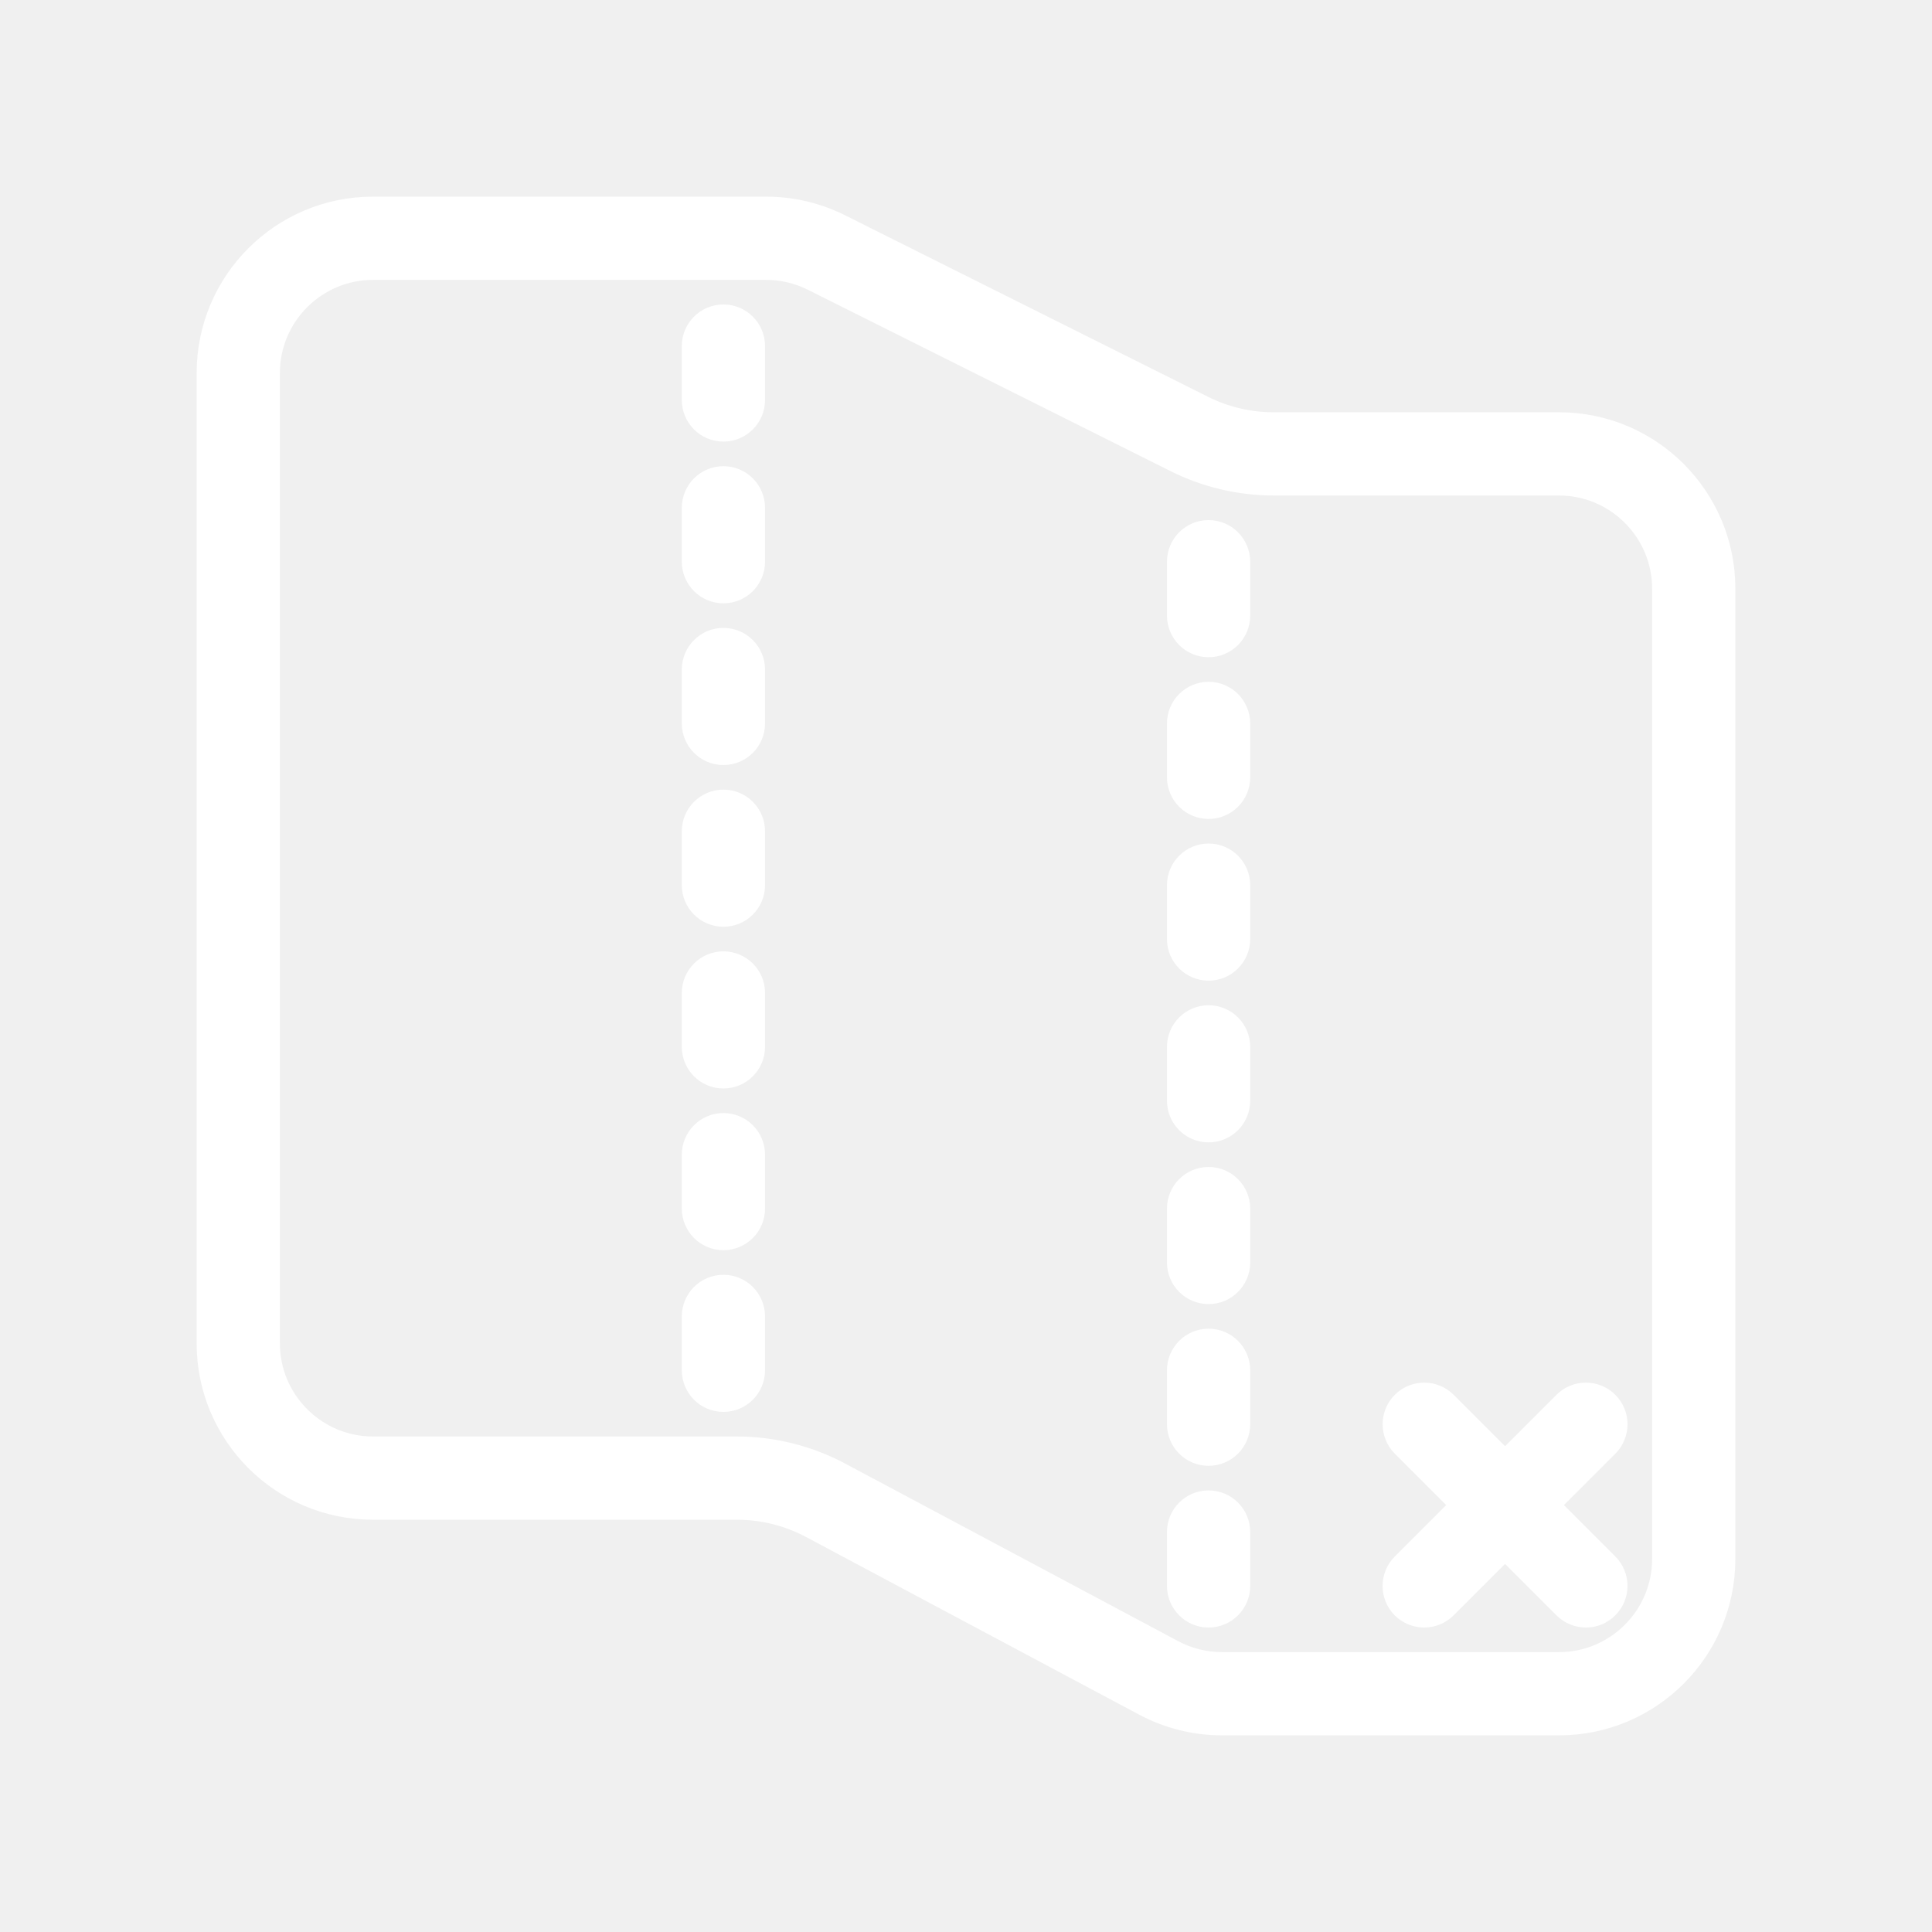
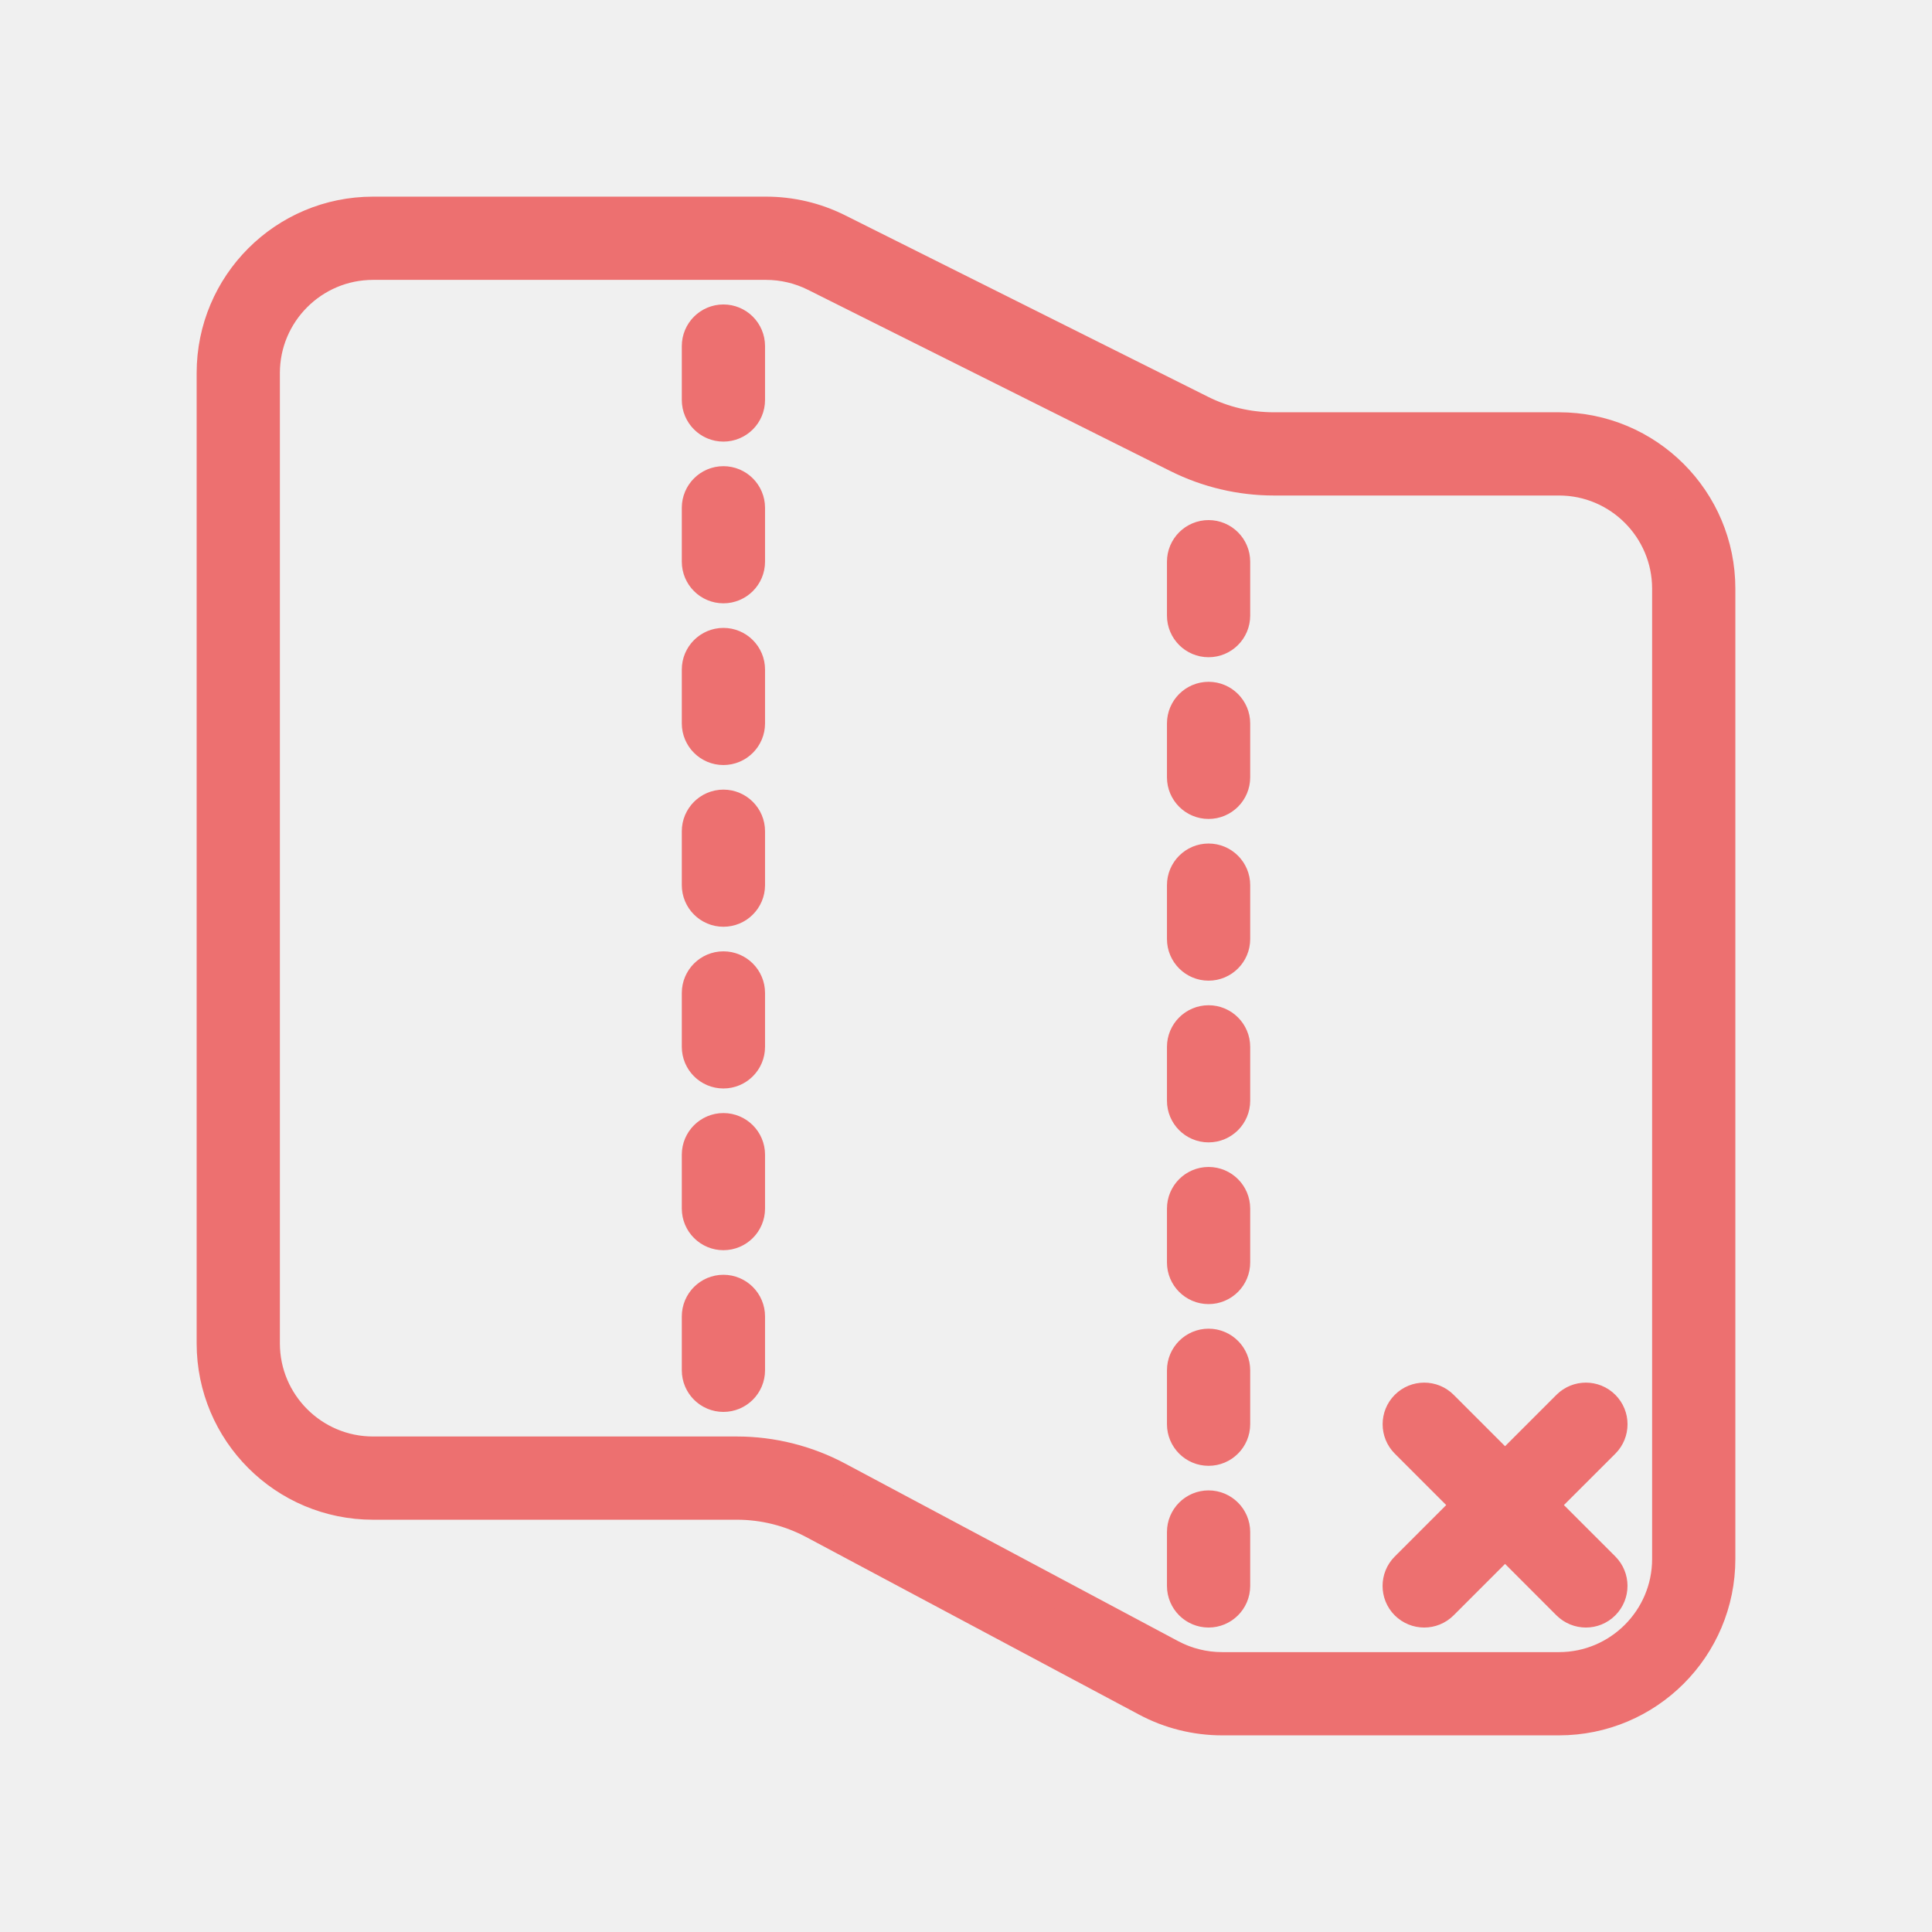
- <svg xmlns="http://www.w3.org/2000/svg" version="1.1" id="Uploaded to svgrepo.com" viewBox="-1.92 -1.92 35.84 35.84" xml:space="preserve" fill="#ffffff" stroke="#ffffff" stroke-width="0.544">
+ <svg xmlns="http://www.w3.org/2000/svg" version="1.1" id="Uploaded to svgrepo.com" viewBox="-1.92 -1.92 35.84 35.84" xml:space="preserve" fill="#ED7070" stroke="#ED7070" stroke-width="0.544">
  <g id="SVGRepo_bgCarrier" stroke-width="0" />
  <g id="SVGRepo_tracerCarrier" stroke-linecap="round" stroke-linejoin="round" />
  <g id="SVGRepo_iconCarrier">
-     <style type="text/css"> .feather_een{fill:#FFFFFF;} </style>
+     <style type="text/css"> .feather_een{fill:#ED7070;} </style>
    <path class="feather_een" d="M27,6h-5.292c-0.466,0-0.925-0.108-1.342-0.317l-6.733-3.367C13.217,2.108,12.758,2,12.292,2H5 C3.343,2,2,3.343,2,5v18c0,1.657,1.343,3,3,3h6.75c0.492,0,0.977,0.121,1.412,0.353l6.176,3.294C19.773,29.879,20.258,30,20.75,30 H27c1.657,0,3-1.343,3-3V9C30,7.343,28.657,6,27,6z M29,27c0,1.103-0.897,2-2,2h-6.25c-0.327,0-0.653-0.081-0.941-0.235 l-6.177-3.294C13.055,25.163,12.404,25,11.75,25H5c-1.103,0-2-0.897-2-2V5c0-1.103,0.897-2,2-2h7.292 c0.309,0,0.618,0.073,0.894,0.211l6.733,3.367C20.472,6.854,21.09,7,21.708,7H27c1.103,0,2,0.897,2,2V27z M27.854,24.854L26.707,26 l1.146,1.146c0.195,0.195,0.195,0.512,0,0.707C27.756,27.951,27.628,28,27.5,28s-0.256-0.049-0.354-0.146L26,26.707l-1.146,1.146 C24.756,27.951,24.628,28,24.5,28s-0.256-0.049-0.354-0.146c-0.195-0.195-0.195-0.512,0-0.707L25.293,26l-1.146-1.146 c-0.195-0.195-0.195-0.512,0-0.707s0.512-0.195,0.707,0L26,25.293l1.146-1.146c0.195-0.195,0.512-0.195,0.707,0 S28.049,24.658,27.854,24.854z M12,4.5v1C12,5.776,11.776,6,11.5,6S11,5.776,11,5.5v-1C11,4.224,11.224,4,11.5,4S12,4.224,12,4.5z M12,7.5v1C12,8.776,11.776,9,11.5,9S11,8.776,11,8.5v-1C11,7.224,11.224,7,11.5,7S12,7.224,12,7.5z M12,10.5v1 c0,0.276-0.224,0.5-0.5,0.5S11,11.776,11,11.5v-1c0-0.276,0.224-0.5,0.5-0.5S12,10.224,12,10.5z M12,13.5v1 c0,0.276-0.224,0.5-0.5,0.5S11,14.776,11,14.5v-1c0-0.276,0.224-0.5,0.5-0.5S12,13.224,12,13.5z M12,16.5v1 c0,0.276-0.224,0.5-0.5,0.5S11,17.776,11,17.5v-1c0-0.276,0.224-0.5,0.5-0.5S12,16.224,12,16.5z M12,19.5v1 c0,0.276-0.224,0.5-0.5,0.5S11,20.776,11,20.5v-1c0-0.276,0.224-0.5,0.5-0.5S12,19.224,12,19.5z M12,22.5v1 c0,0.276-0.224,0.5-0.5,0.5S11,23.776,11,23.5v-1c0-0.276,0.224-0.5,0.5-0.5S12,22.224,12,22.5z M21,8.5v1 c0,0.276-0.224,0.5-0.5,0.5S20,9.776,20,9.5v-1C20,8.224,20.224,8,20.5,8S21,8.224,21,8.5z M21,11.5v1c0,0.276-0.224,0.5-0.5,0.5 S20,12.776,20,12.5v-1c0-0.276,0.224-0.5,0.5-0.5S21,11.224,21,11.5z M21,14.5v1c0,0.276-0.224,0.5-0.5,0.5S20,15.776,20,15.5v-1 c0-0.276,0.224-0.5,0.5-0.5S21,14.224,21,14.5z M21,17.5v1c0,0.276-0.224,0.5-0.5,0.5S20,18.776,20,18.5v-1 c0-0.276,0.224-0.5,0.5-0.5S21,17.224,21,17.5z M21,20.5v1c0,0.276-0.224,0.5-0.5,0.5S20,21.776,20,21.5v-1 c0-0.276,0.224-0.5,0.5-0.5S21,20.224,21,20.5z M21,23.5v1c0,0.276-0.224,0.5-0.5,0.5S20,24.776,20,24.5v-1 c0-0.276,0.224-0.5,0.5-0.5S21,23.224,21,23.5z M21,26.5v1c0,0.276-0.224,0.5-0.5,0.5S20,27.776,20,27.5v-1 c0-0.276,0.224-0.5,0.5-0.5S21,26.224,21,26.5z" />
  </g>
</svg>
